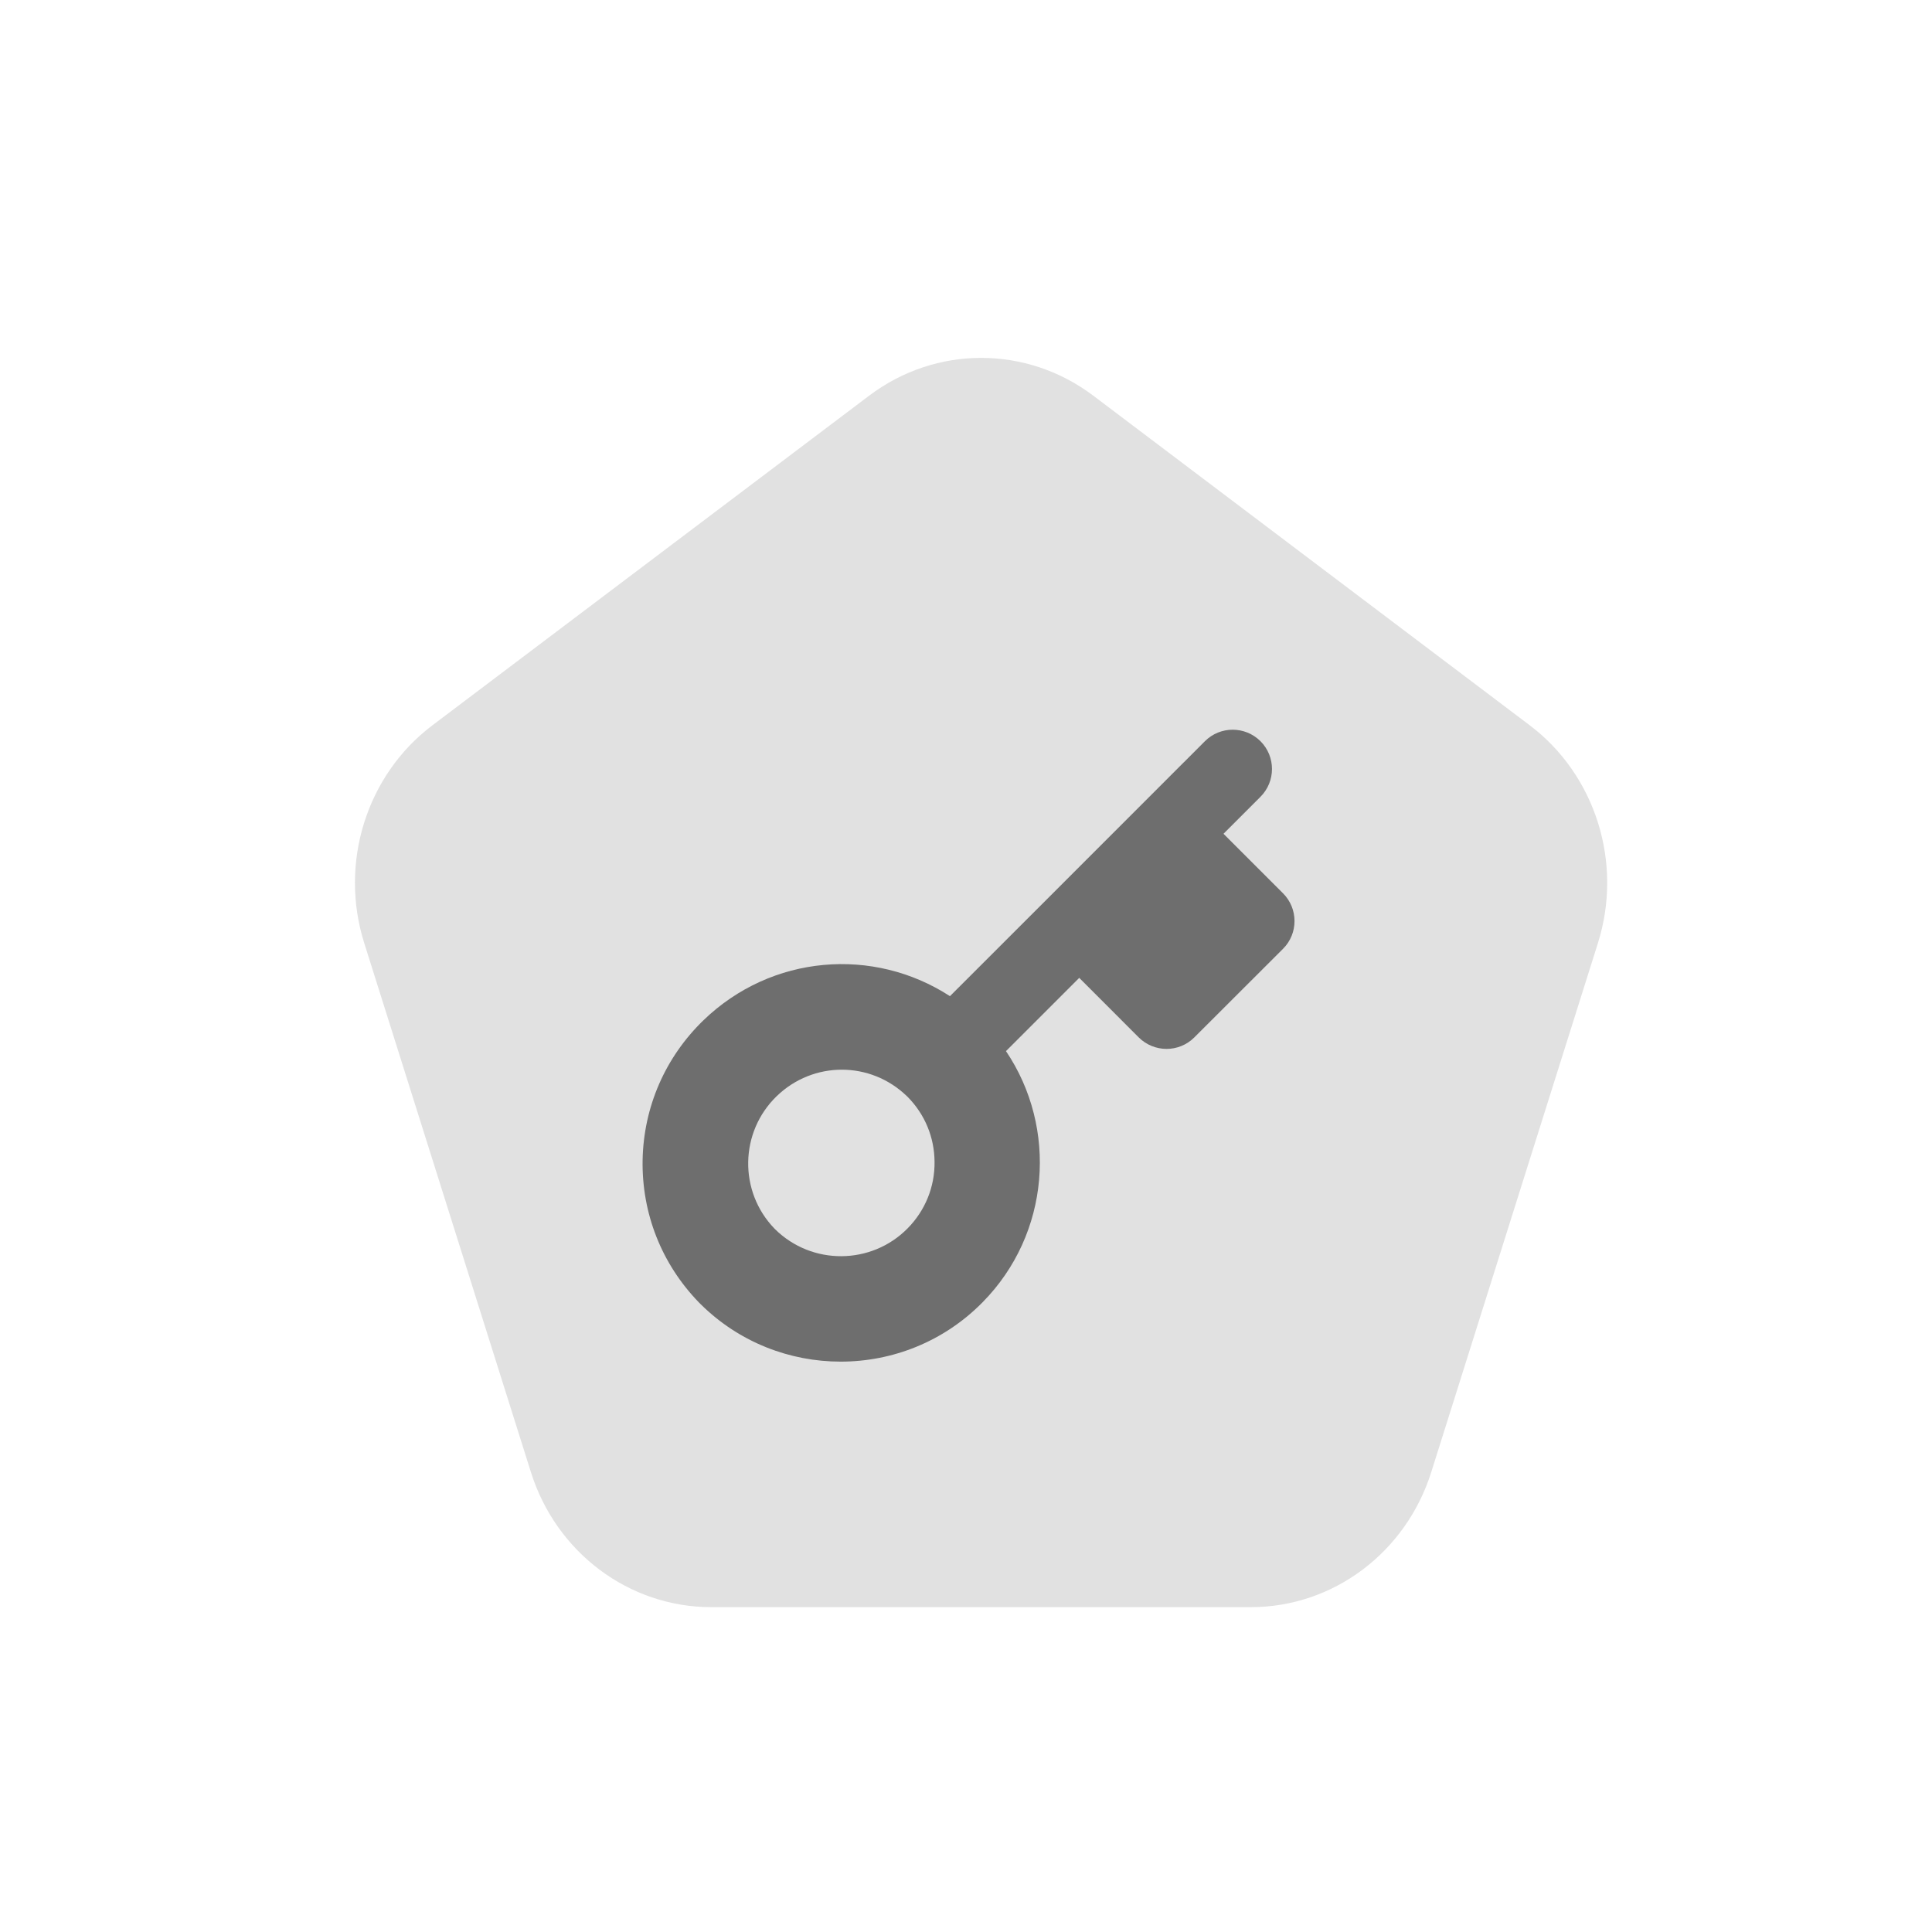
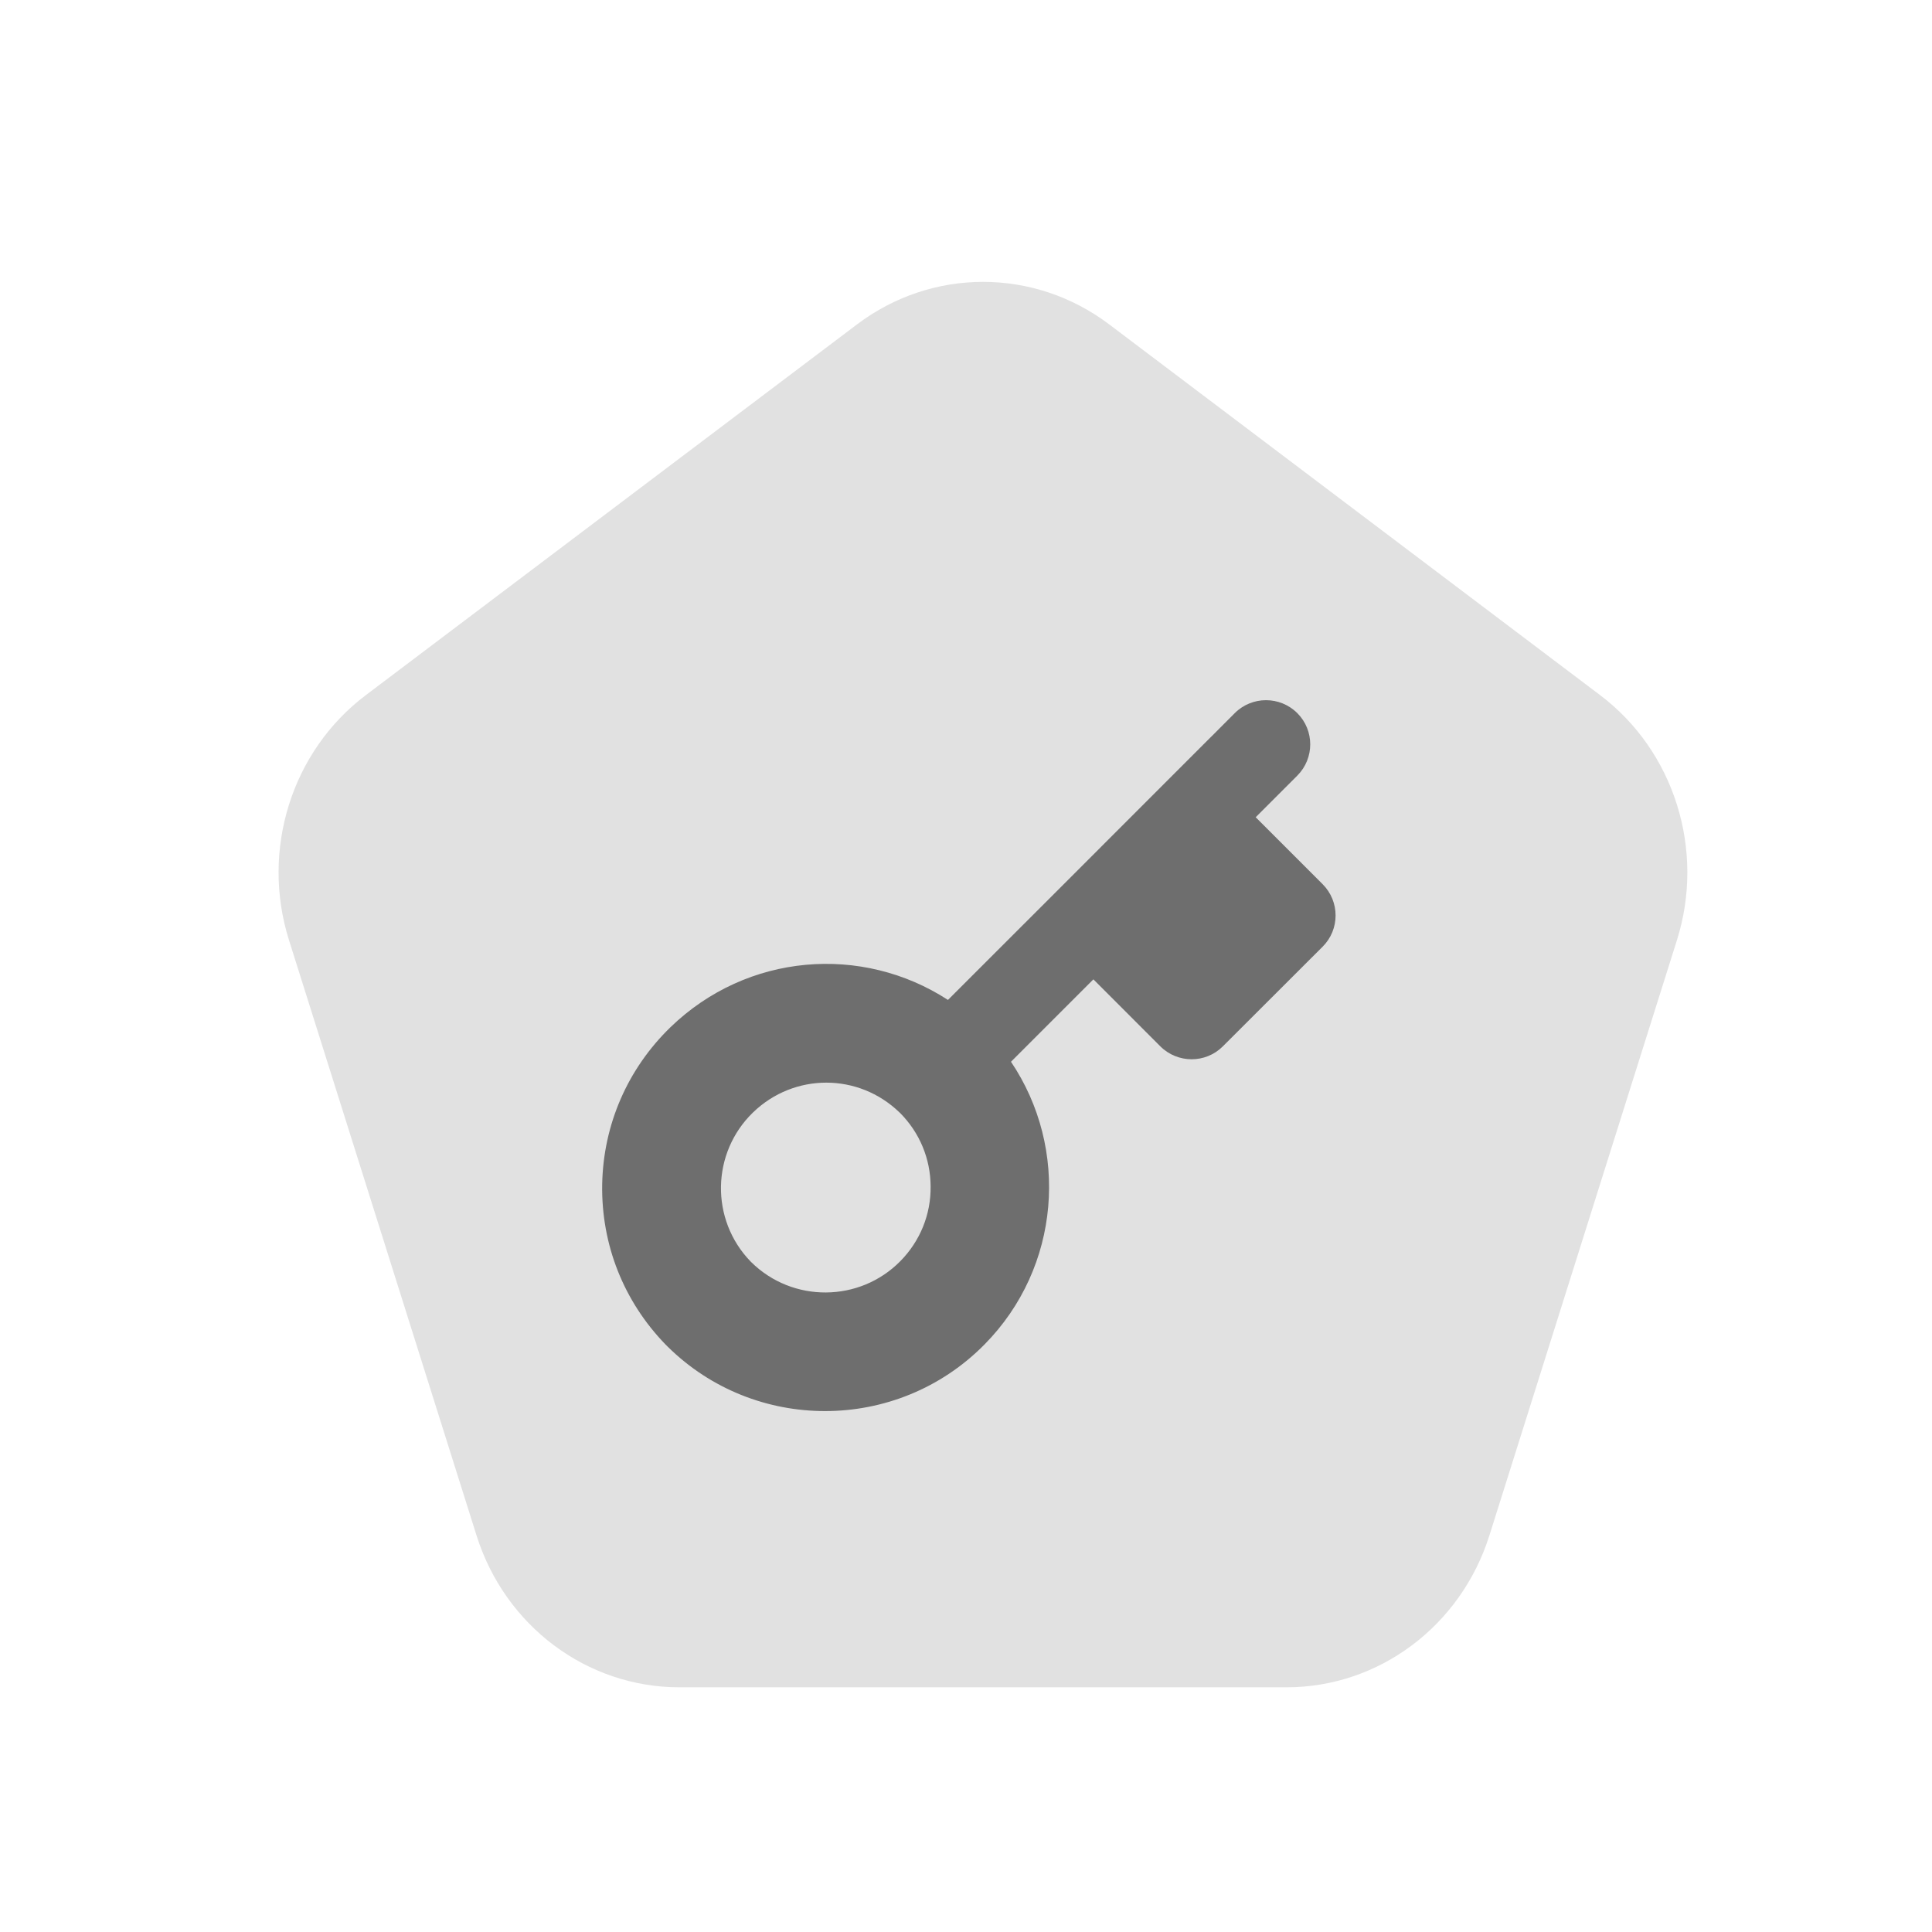
- <svg xmlns="http://www.w3.org/2000/svg" width="36" height="36" viewBox="0 0 36 36" fill="none">
+ <svg xmlns="http://www.w3.org/2000/svg" width="32" height="32" viewBox="2 2 32 32" fill="none">
  <path d="M16.195 7.373L8.06 13.513C6.829 14.441 6.316 16.08 6.787 17.573L9.893 27.432C10.365 28.933 11.722 29.947 13.253 29.947H23.309C24.84 29.947 26.196 28.931 26.669 27.432L29.775 17.573C30.246 16.08 29.732 14.441 28.502 13.513L20.372 7.373C19.128 6.434 17.438 6.434 16.195 7.373Z" fill="#E1E1E1" />
  <path d="M15.665 25.372C14.723 25.372 13.78 25.017 13.058 24.304L13.022 24.268C12.327 23.55 11.958 22.611 11.974 21.619C11.992 20.627 12.395 19.702 13.107 19.012C14.376 17.786 16.276 17.637 17.701 18.562L19.47 16.794L22.058 14.205C22.059 14.204 22.061 14.203 22.064 14.2L22.452 13.811C22.738 13.526 23.2 13.526 23.487 13.811C23.773 14.097 23.773 14.561 23.487 14.847L22.798 15.536L23.907 16.645C24.193 16.931 24.193 17.395 23.907 17.68L22.254 19.331C21.969 19.616 21.506 19.616 21.219 19.331L20.11 18.221L18.745 19.586C19.712 21.021 19.569 22.99 18.307 24.268C17.583 25.003 16.625 25.372 15.665 25.372ZM15.686 19.932C15.249 19.932 14.812 20.097 14.473 20.425C13.781 21.094 13.762 22.201 14.431 22.893L14.443 22.905C15.128 23.581 16.236 23.574 16.912 22.889C17.24 22.556 17.419 22.117 17.414 21.651C17.412 21.193 17.233 20.762 16.91 20.436C16.906 20.432 16.902 20.429 16.898 20.425C16.558 20.096 16.121 19.932 15.686 19.932Z" fill="#6E6E6E" />
</svg>
